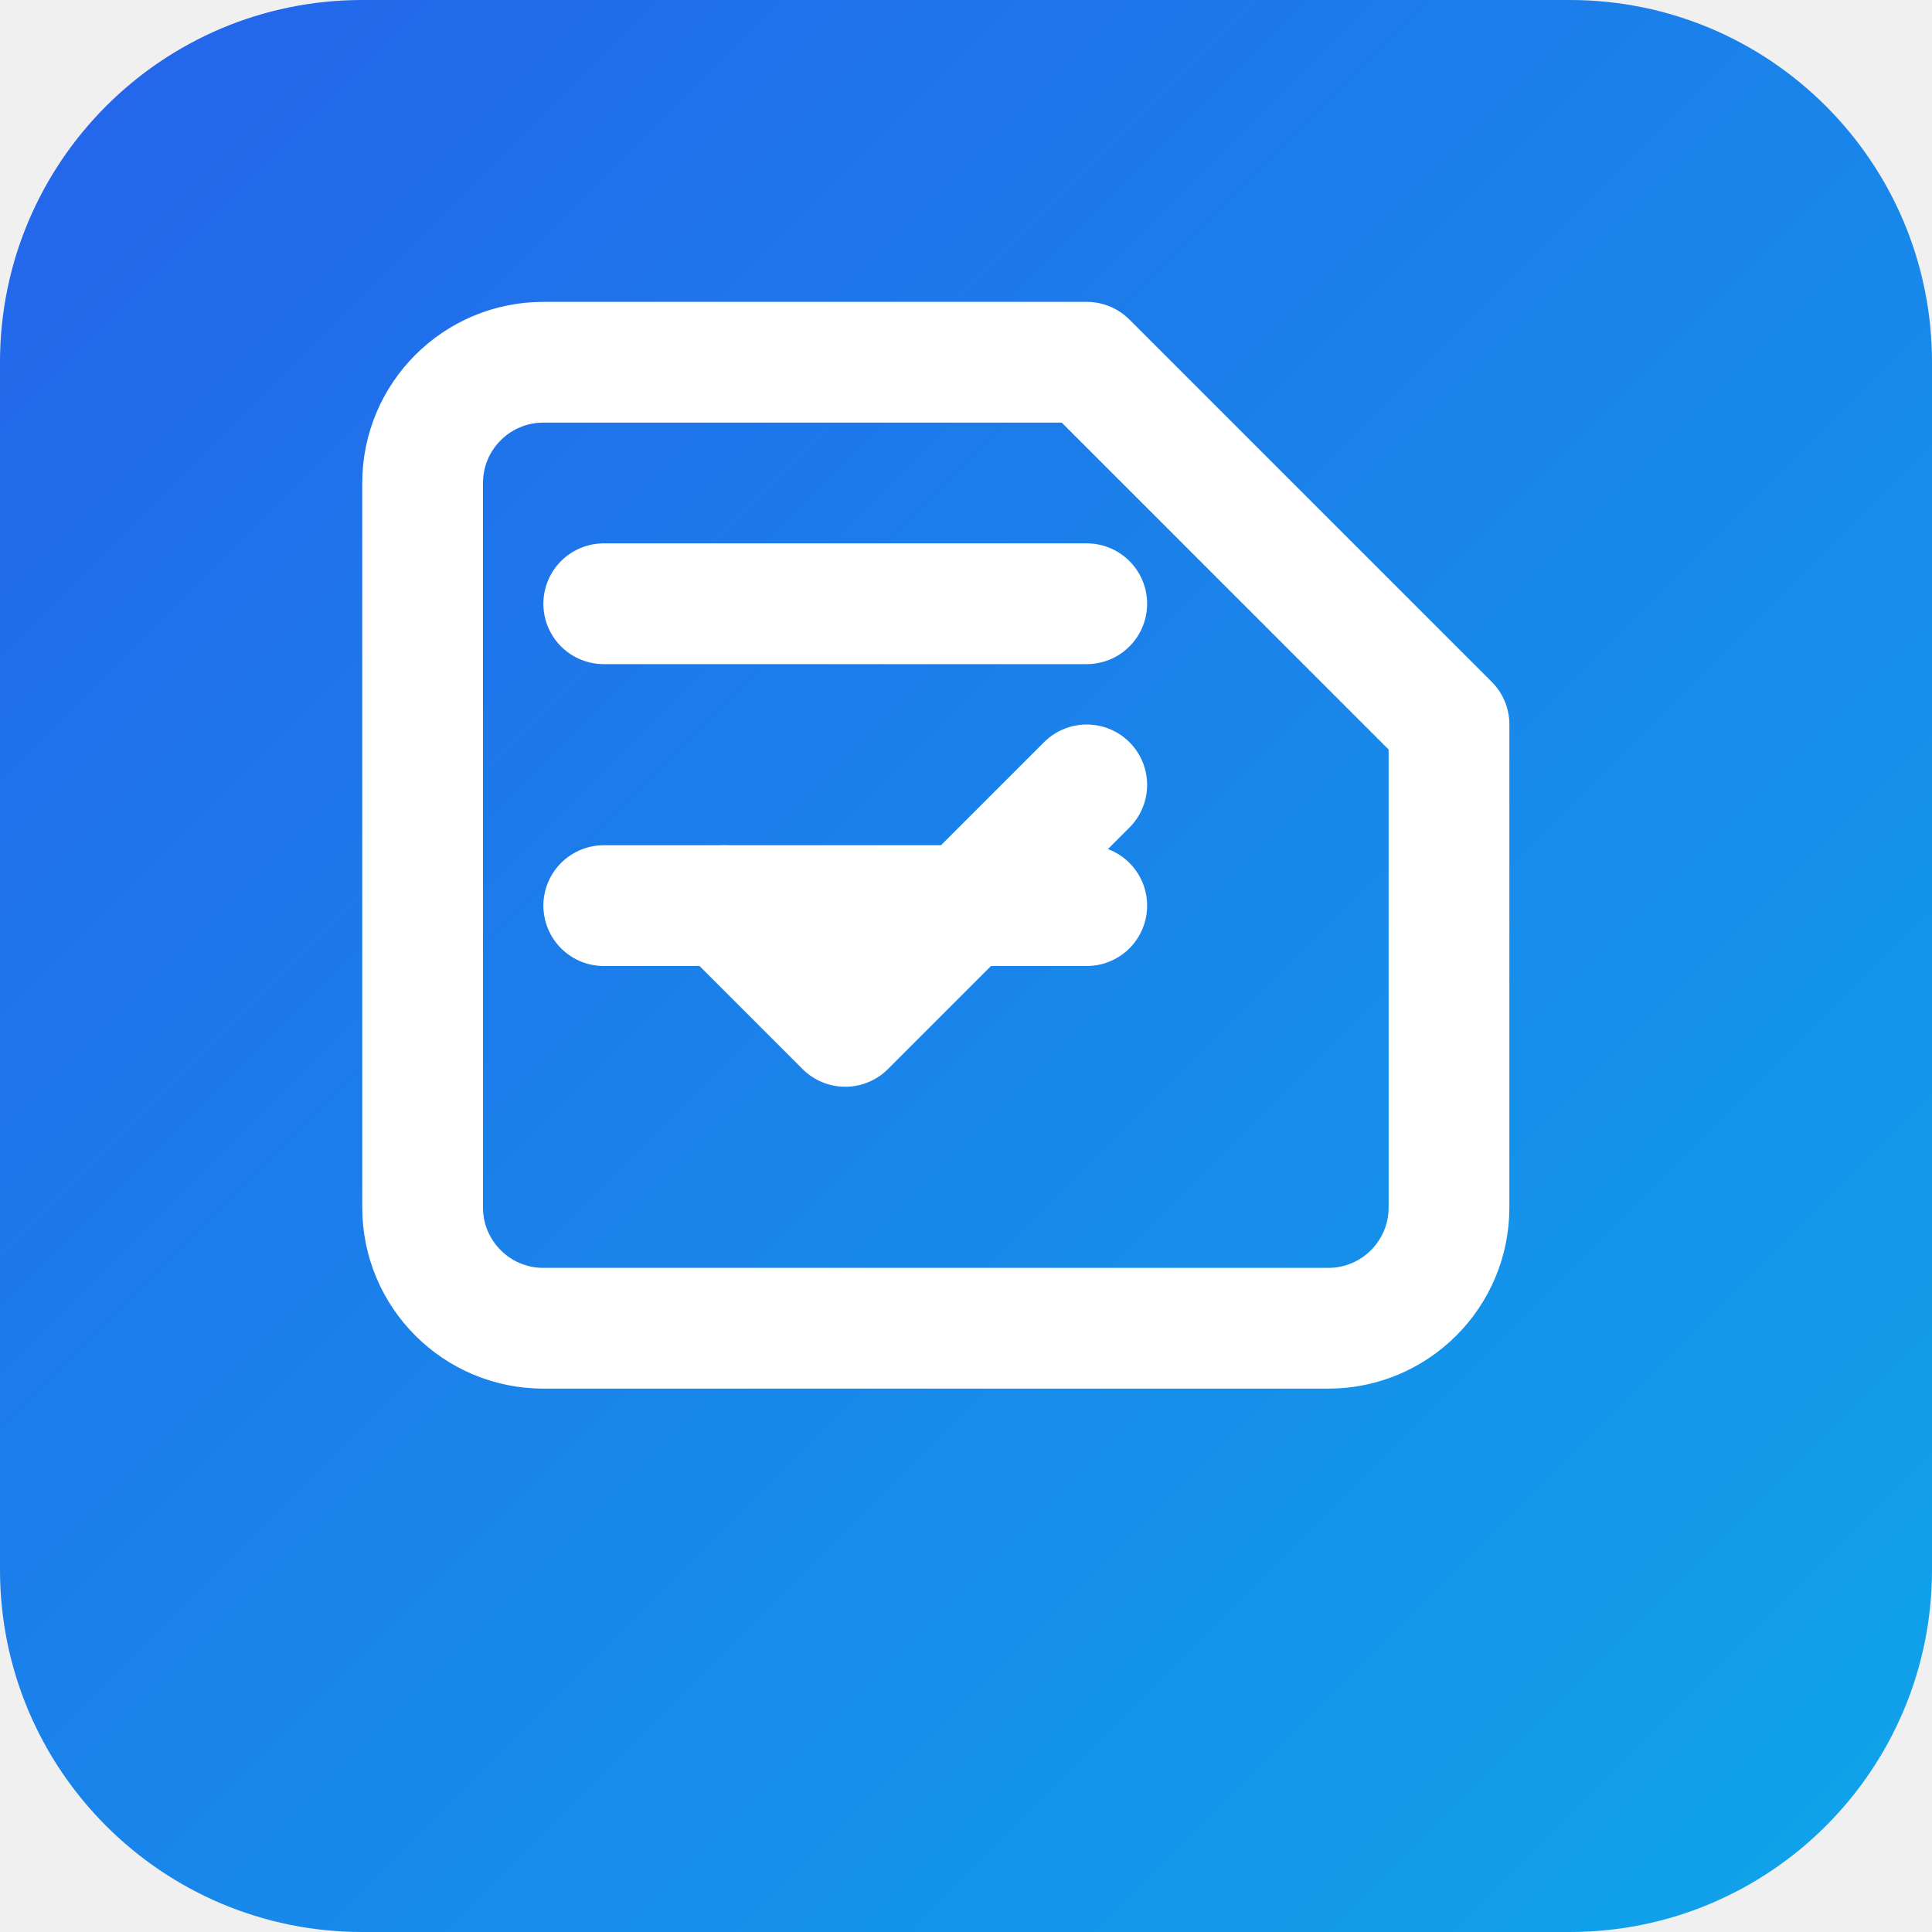
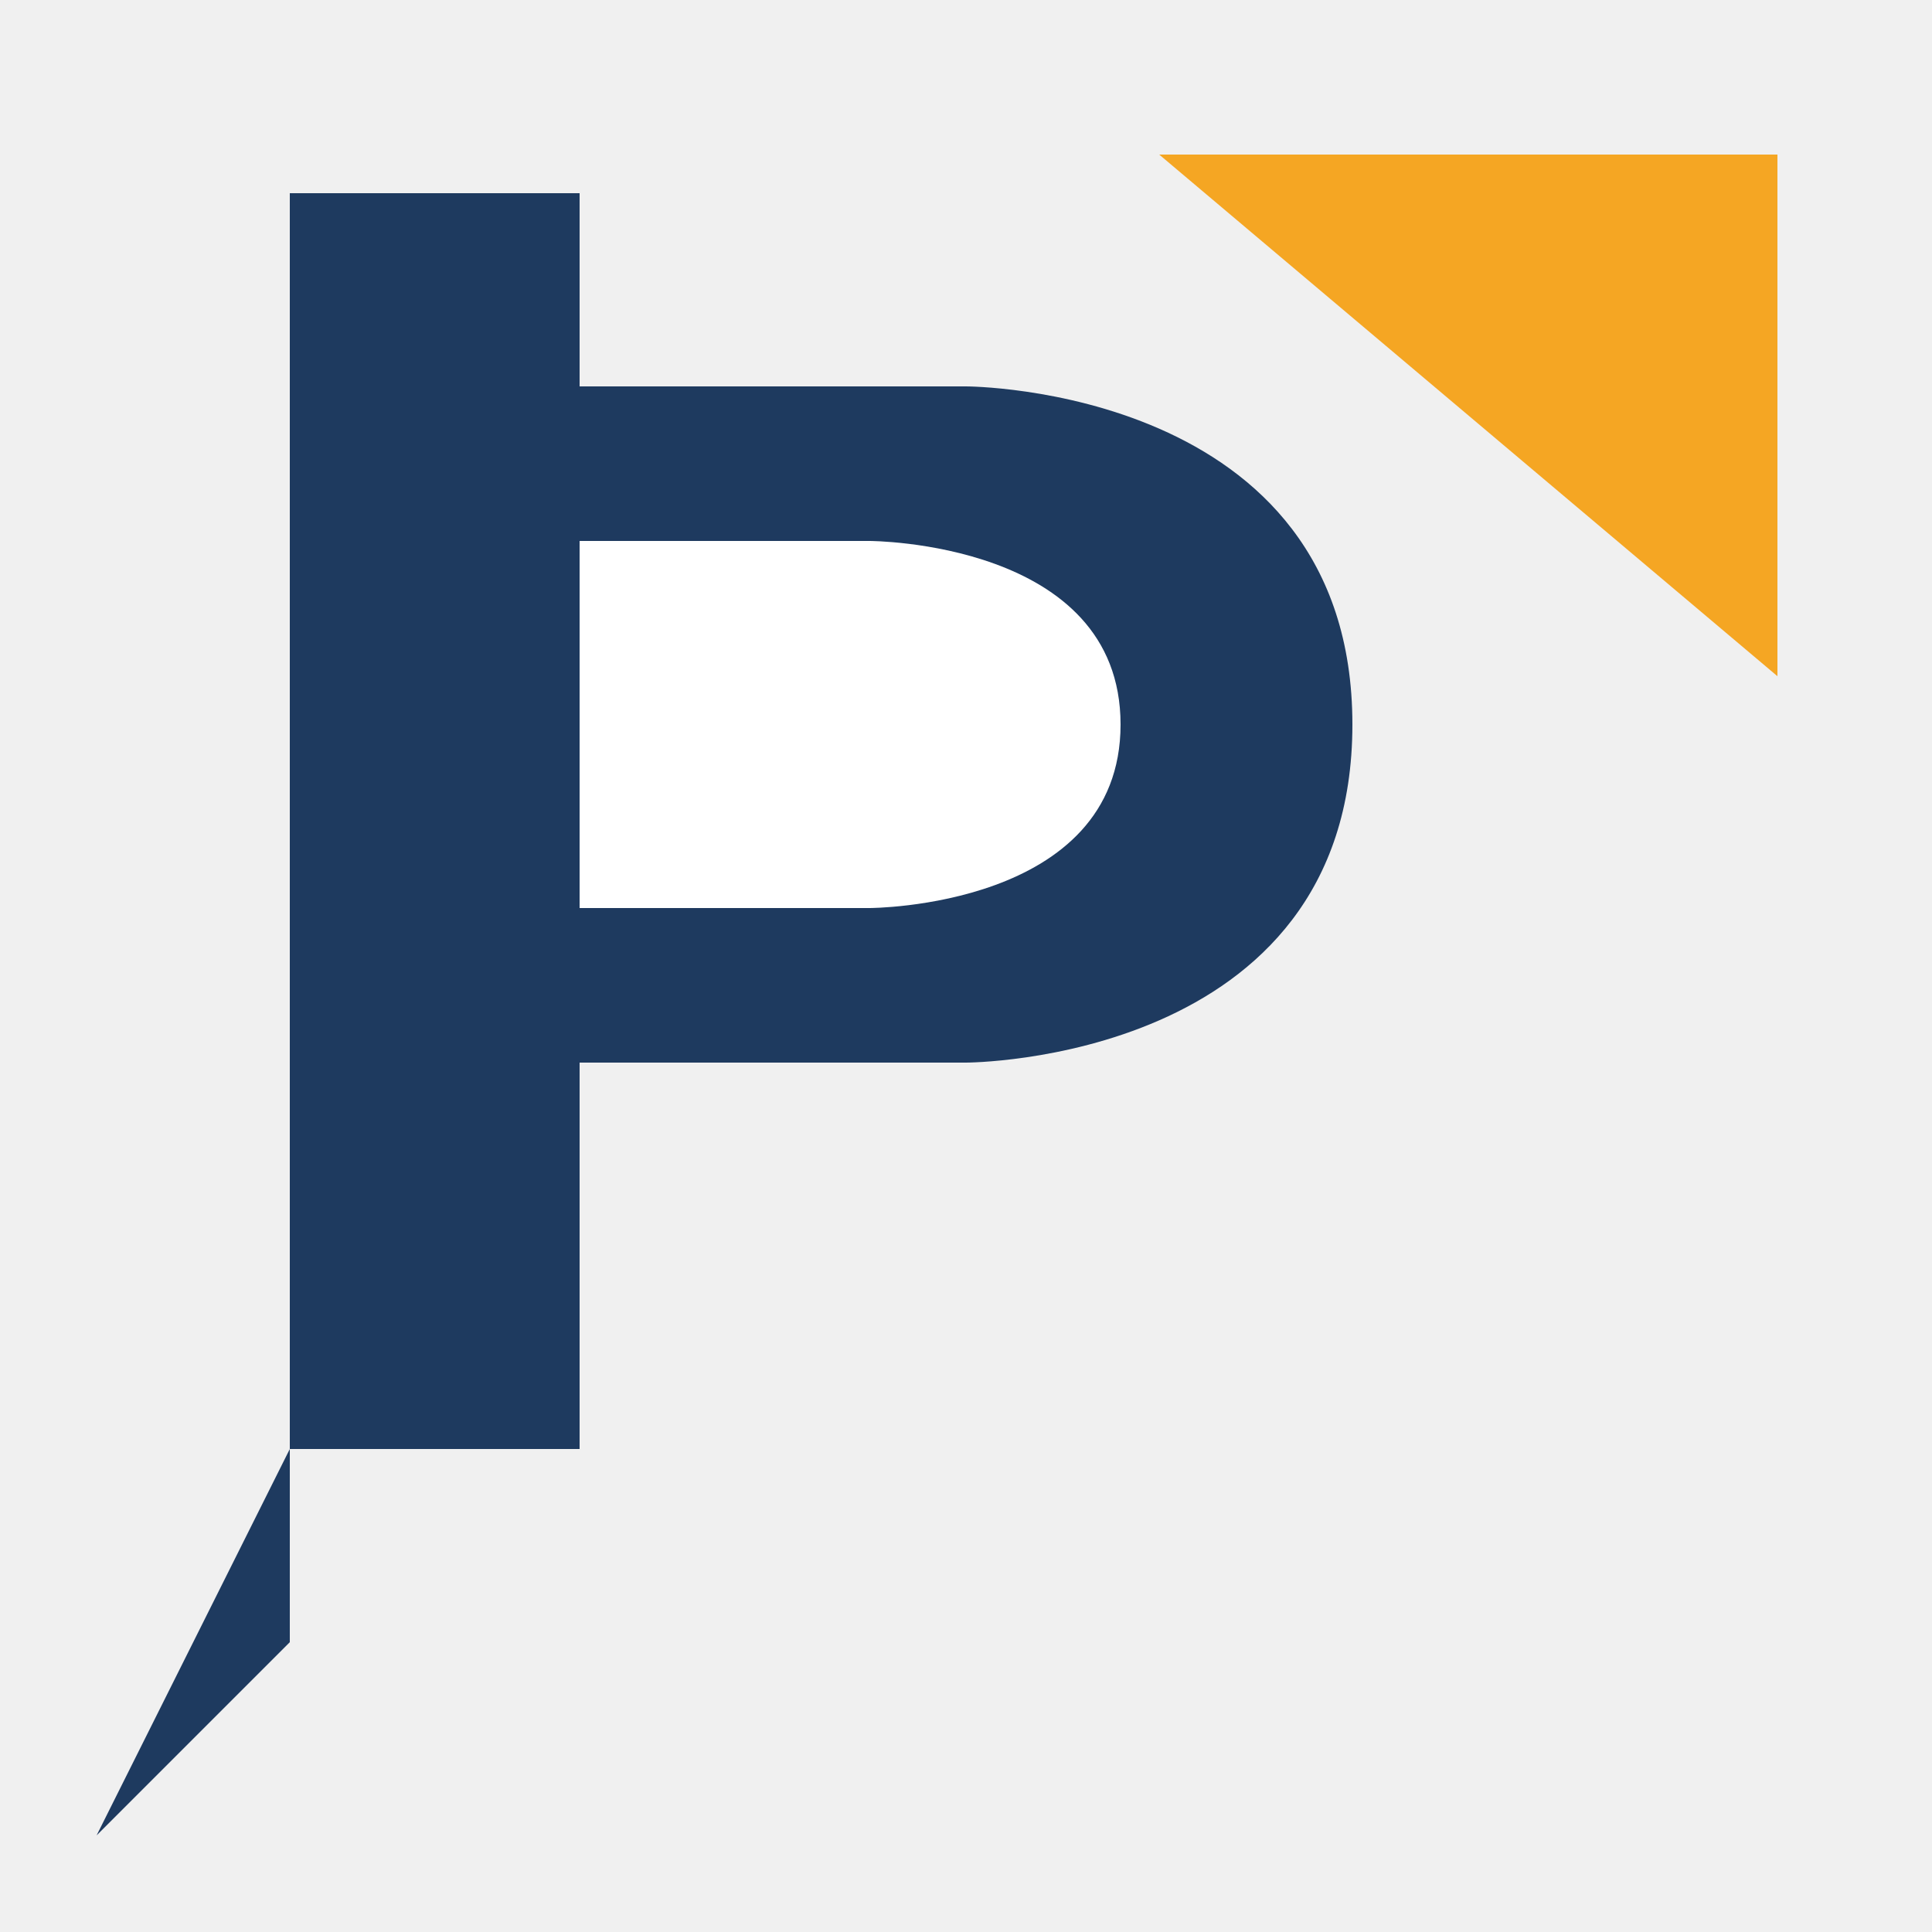
- <svg xmlns="http://www.w3.org/2000/svg" viewBox="0 0 64 64">
-   <defs>
-     <linearGradient id="g" x1="0" x2="1" y1="0" y2="1">
-       <stop offset="0" stop-color="#2563eb" />
-       <stop offset="1" stop-color="#0ea5e9" />
-     </linearGradient>
-   </defs>
-   <rect rx="12" ry="12" width="64" height="64" fill="url(#g)" />
-   <g fill="none" stroke="#fff" stroke-width="4" stroke-linecap="round" stroke-linejoin="round">
-     <path d="M20 20h16m-16 10h16m6 14H18a4 4 0 0 1-4-4V16a4 4 0 0 1 4-4h18l12 12v16a4 4 0 0 1-4 4z" />
-     <path d="M24 30l4 4 8-8" />
-   </g>
+ <svg xmlns="http://www.w3.org/2000/svg" viewBox="0 0 100 100">
+   <path d="M15 85 L5 95 L15 75 Z" fill="#1e3a5f" />
+   <path d="M15 10 L15 75 L30 75 L30 55 L50 55 C50 55 70 55 70 37.5 C70 20 50 20 50 20 L30 20 L30 10 Z" fill="#1e3a5f" />
+   <path d="M30 28 L30 47 L45 47 C45 47 58 47 58 37.5 C58 28 45 28 45 28 Z" fill="white" />
+   <path d="M60 8 L92 8 L92 35 Z" fill="#f5a623" />
</svg>
